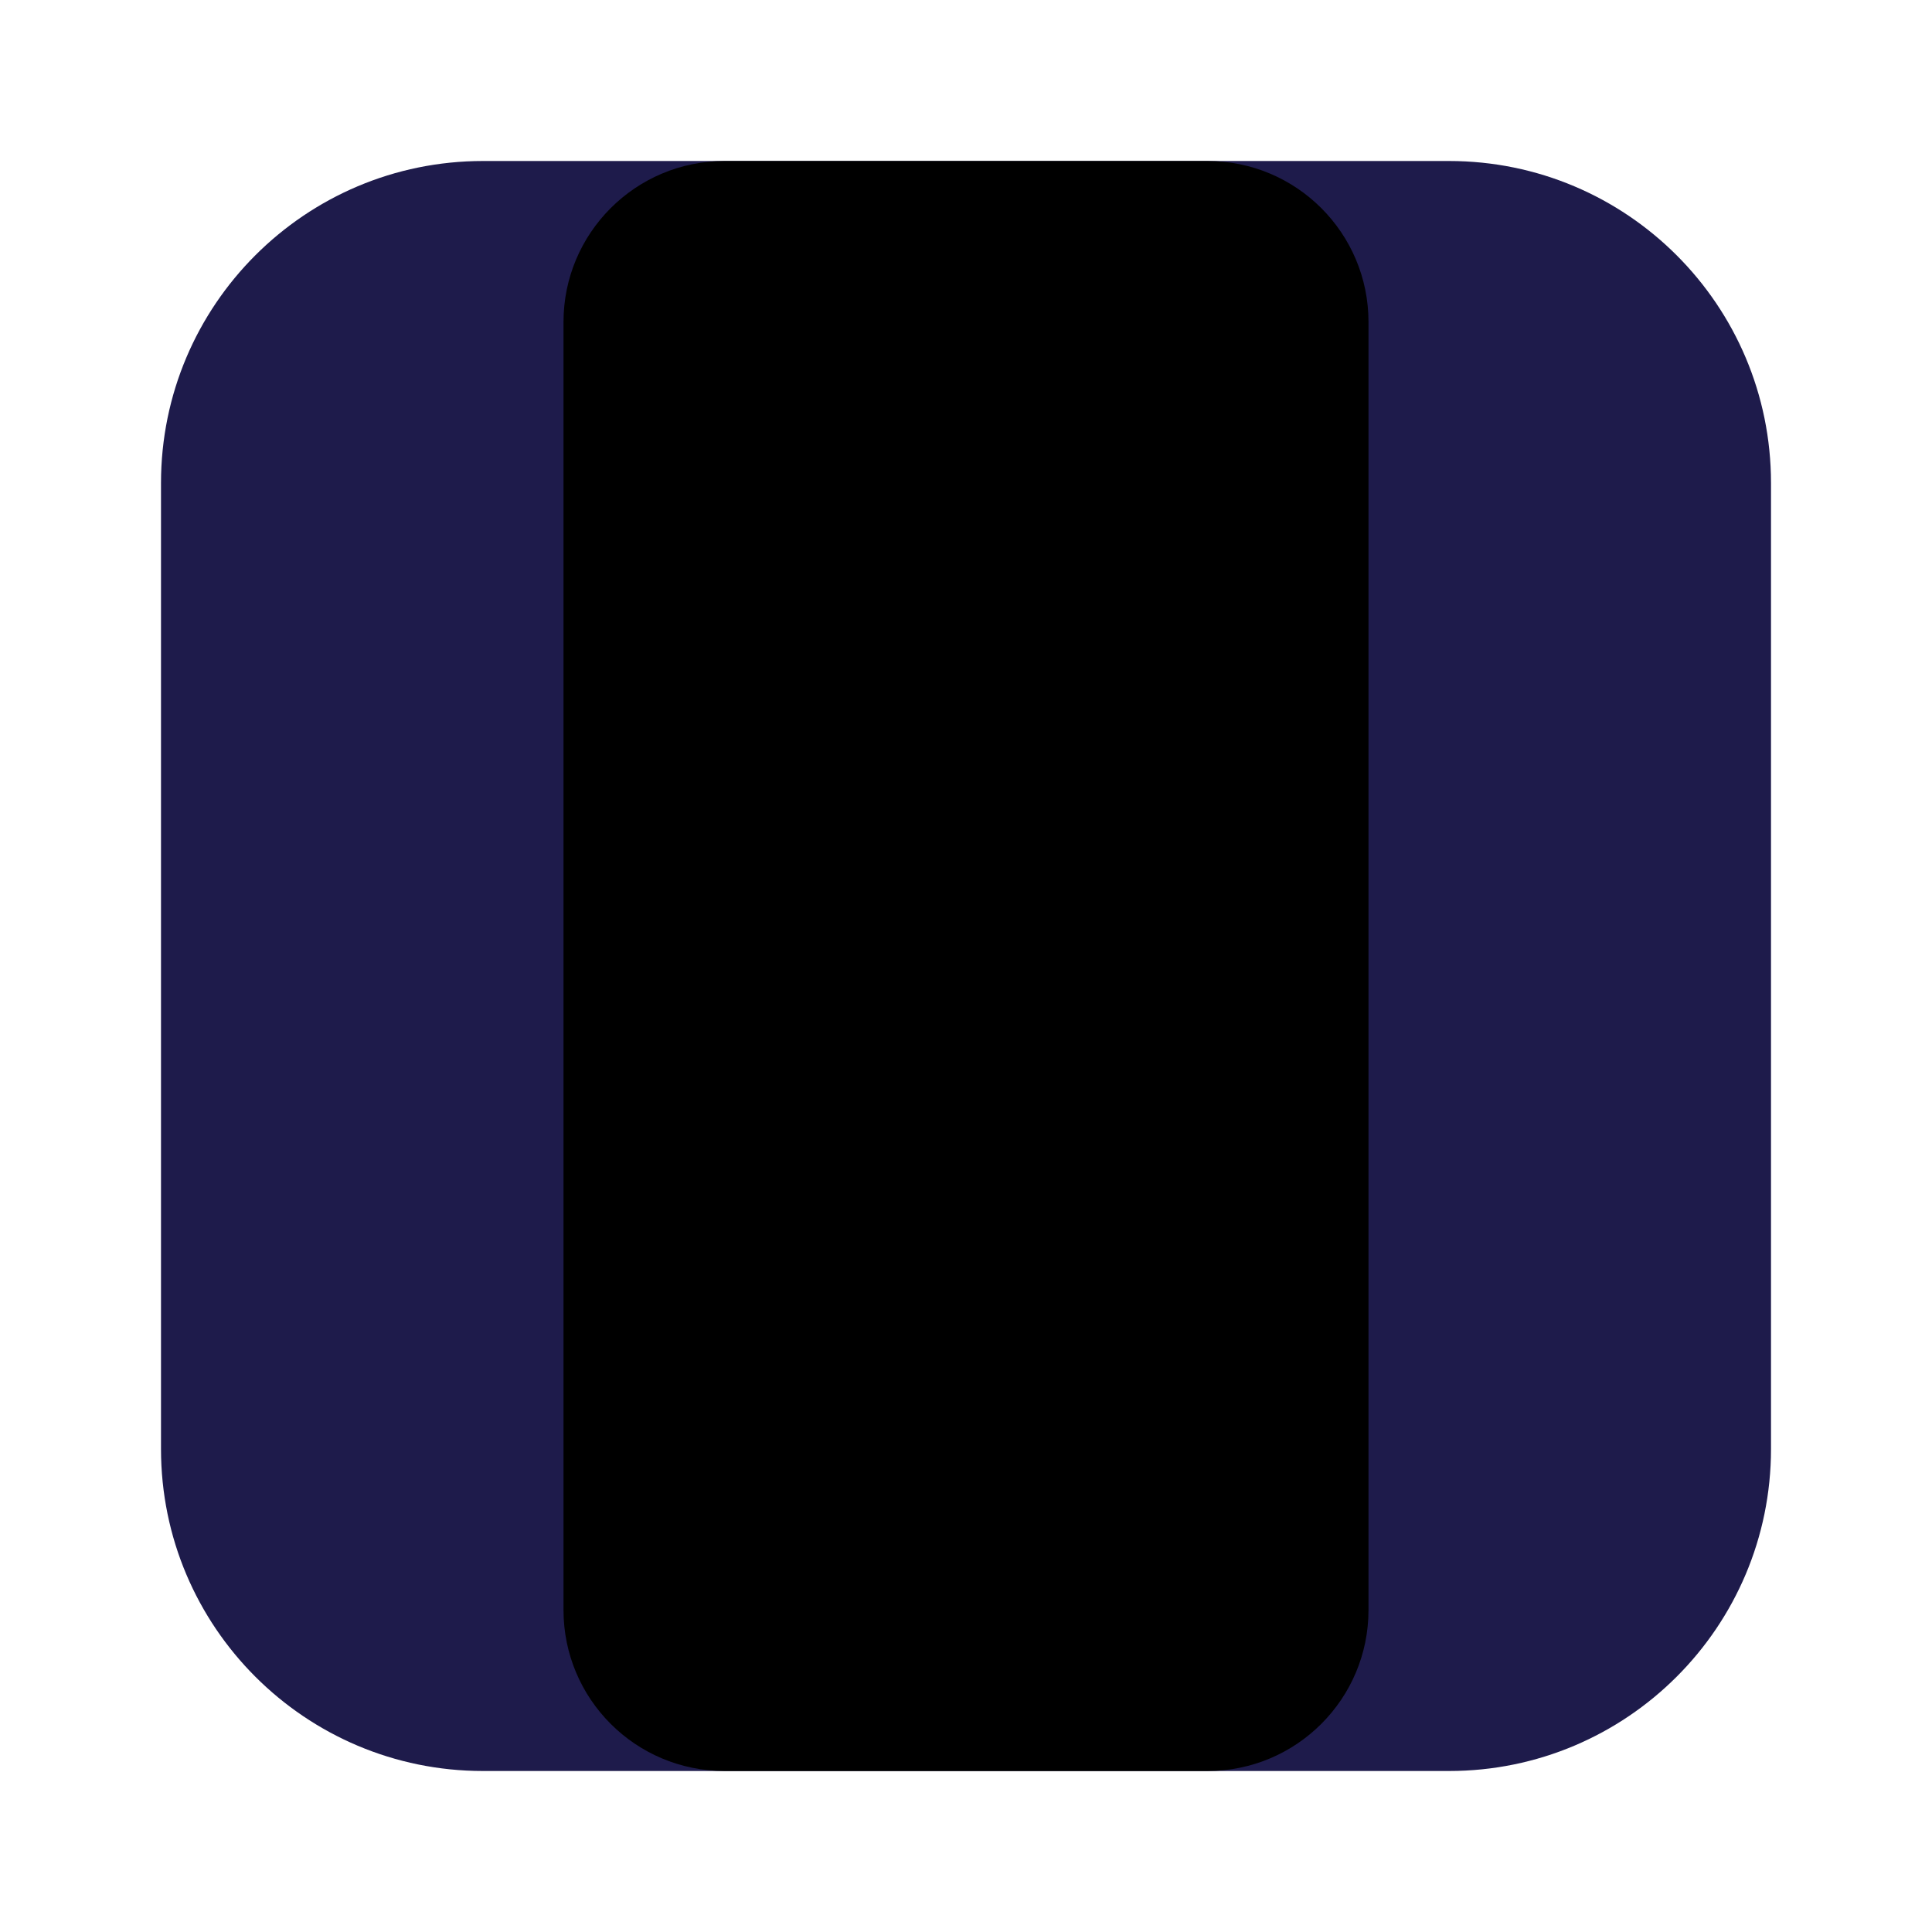
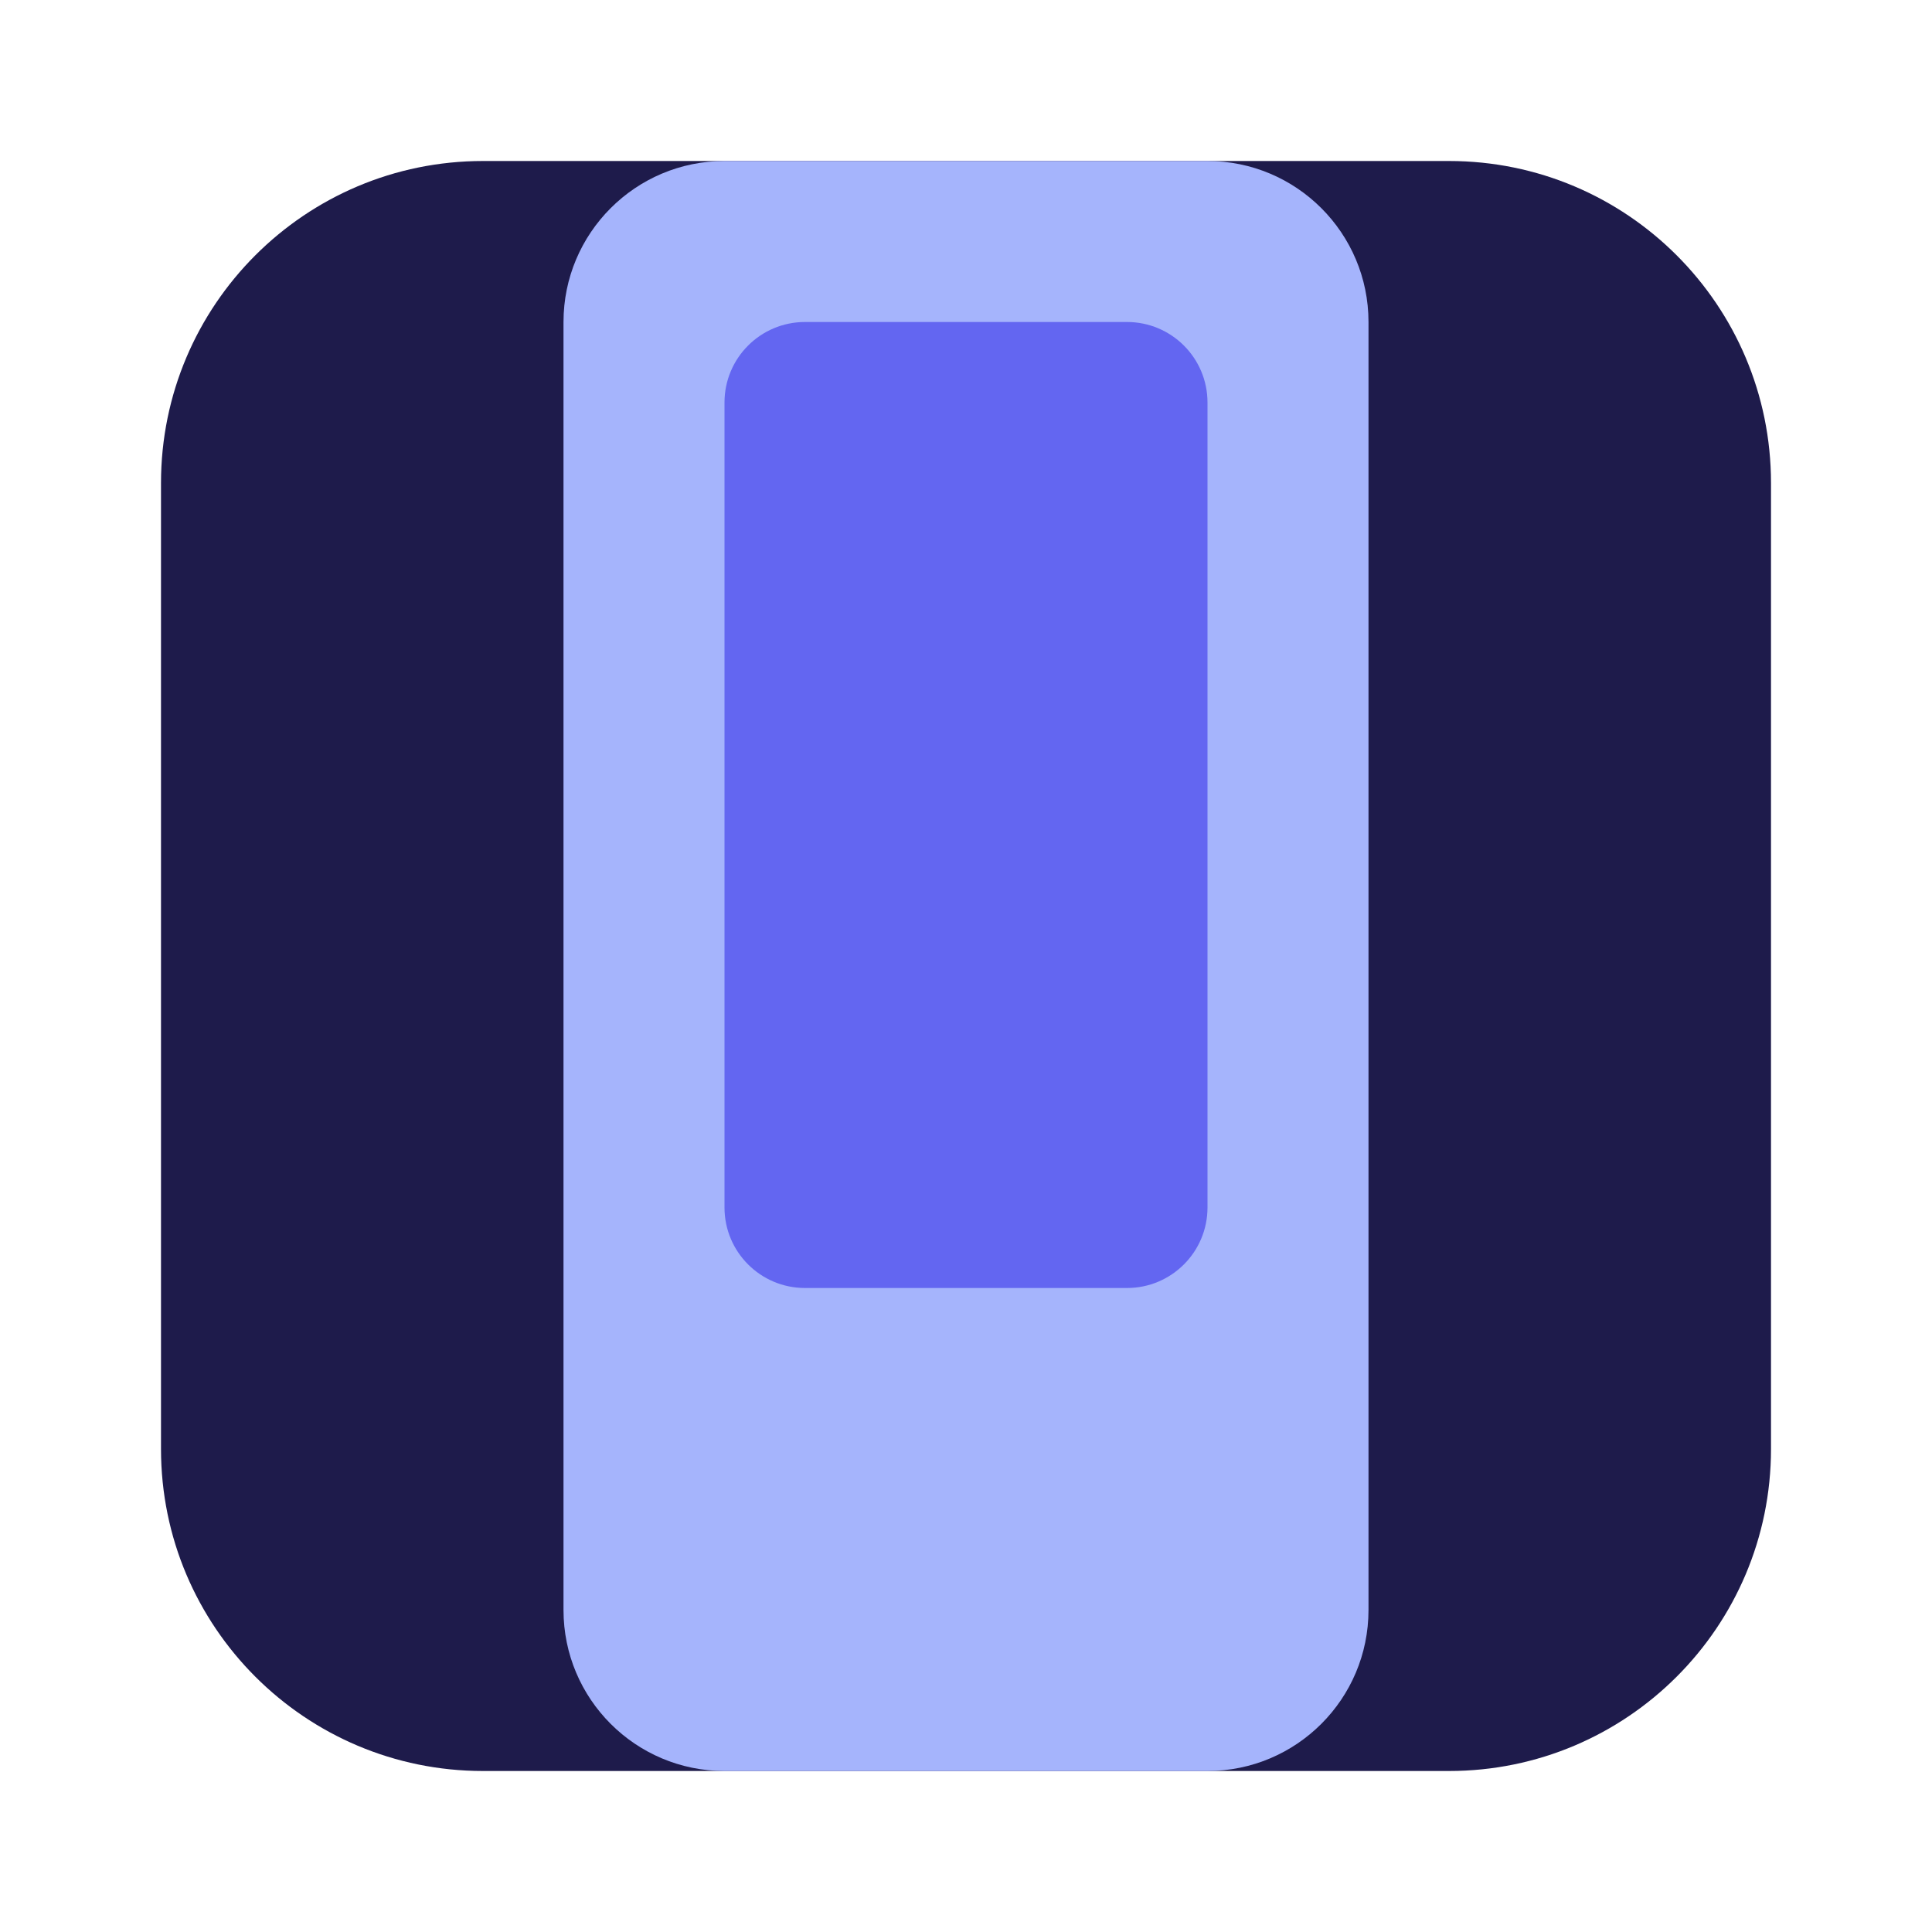
<svg xmlns="http://www.w3.org/2000/svg" viewBox="0 0 24 24" width="24" height="24">
  <rect x="2" y="2" width="20" height="20" rx="4" fill="#1e1b4b" />
-   <rect x="7" y="2" width="10" height="20" rx="2" fill="{muted}" />
-   <rect x="9" y="4" width="6" height="12" rx="1" fill="{accent}" />
-   <circle cx="12" cy="18" r="1" fill="{muted}" />
+   <rect x="7" y="2" width="10" height="20" rx="2" fill="#a5b4fc" />
+   <rect x="9" y="4" width="6" height="12" rx="1" fill="#6366f1" />
+   <circle cx="12" cy="18" r="1" fill="#a5b4fc" />
</svg>
